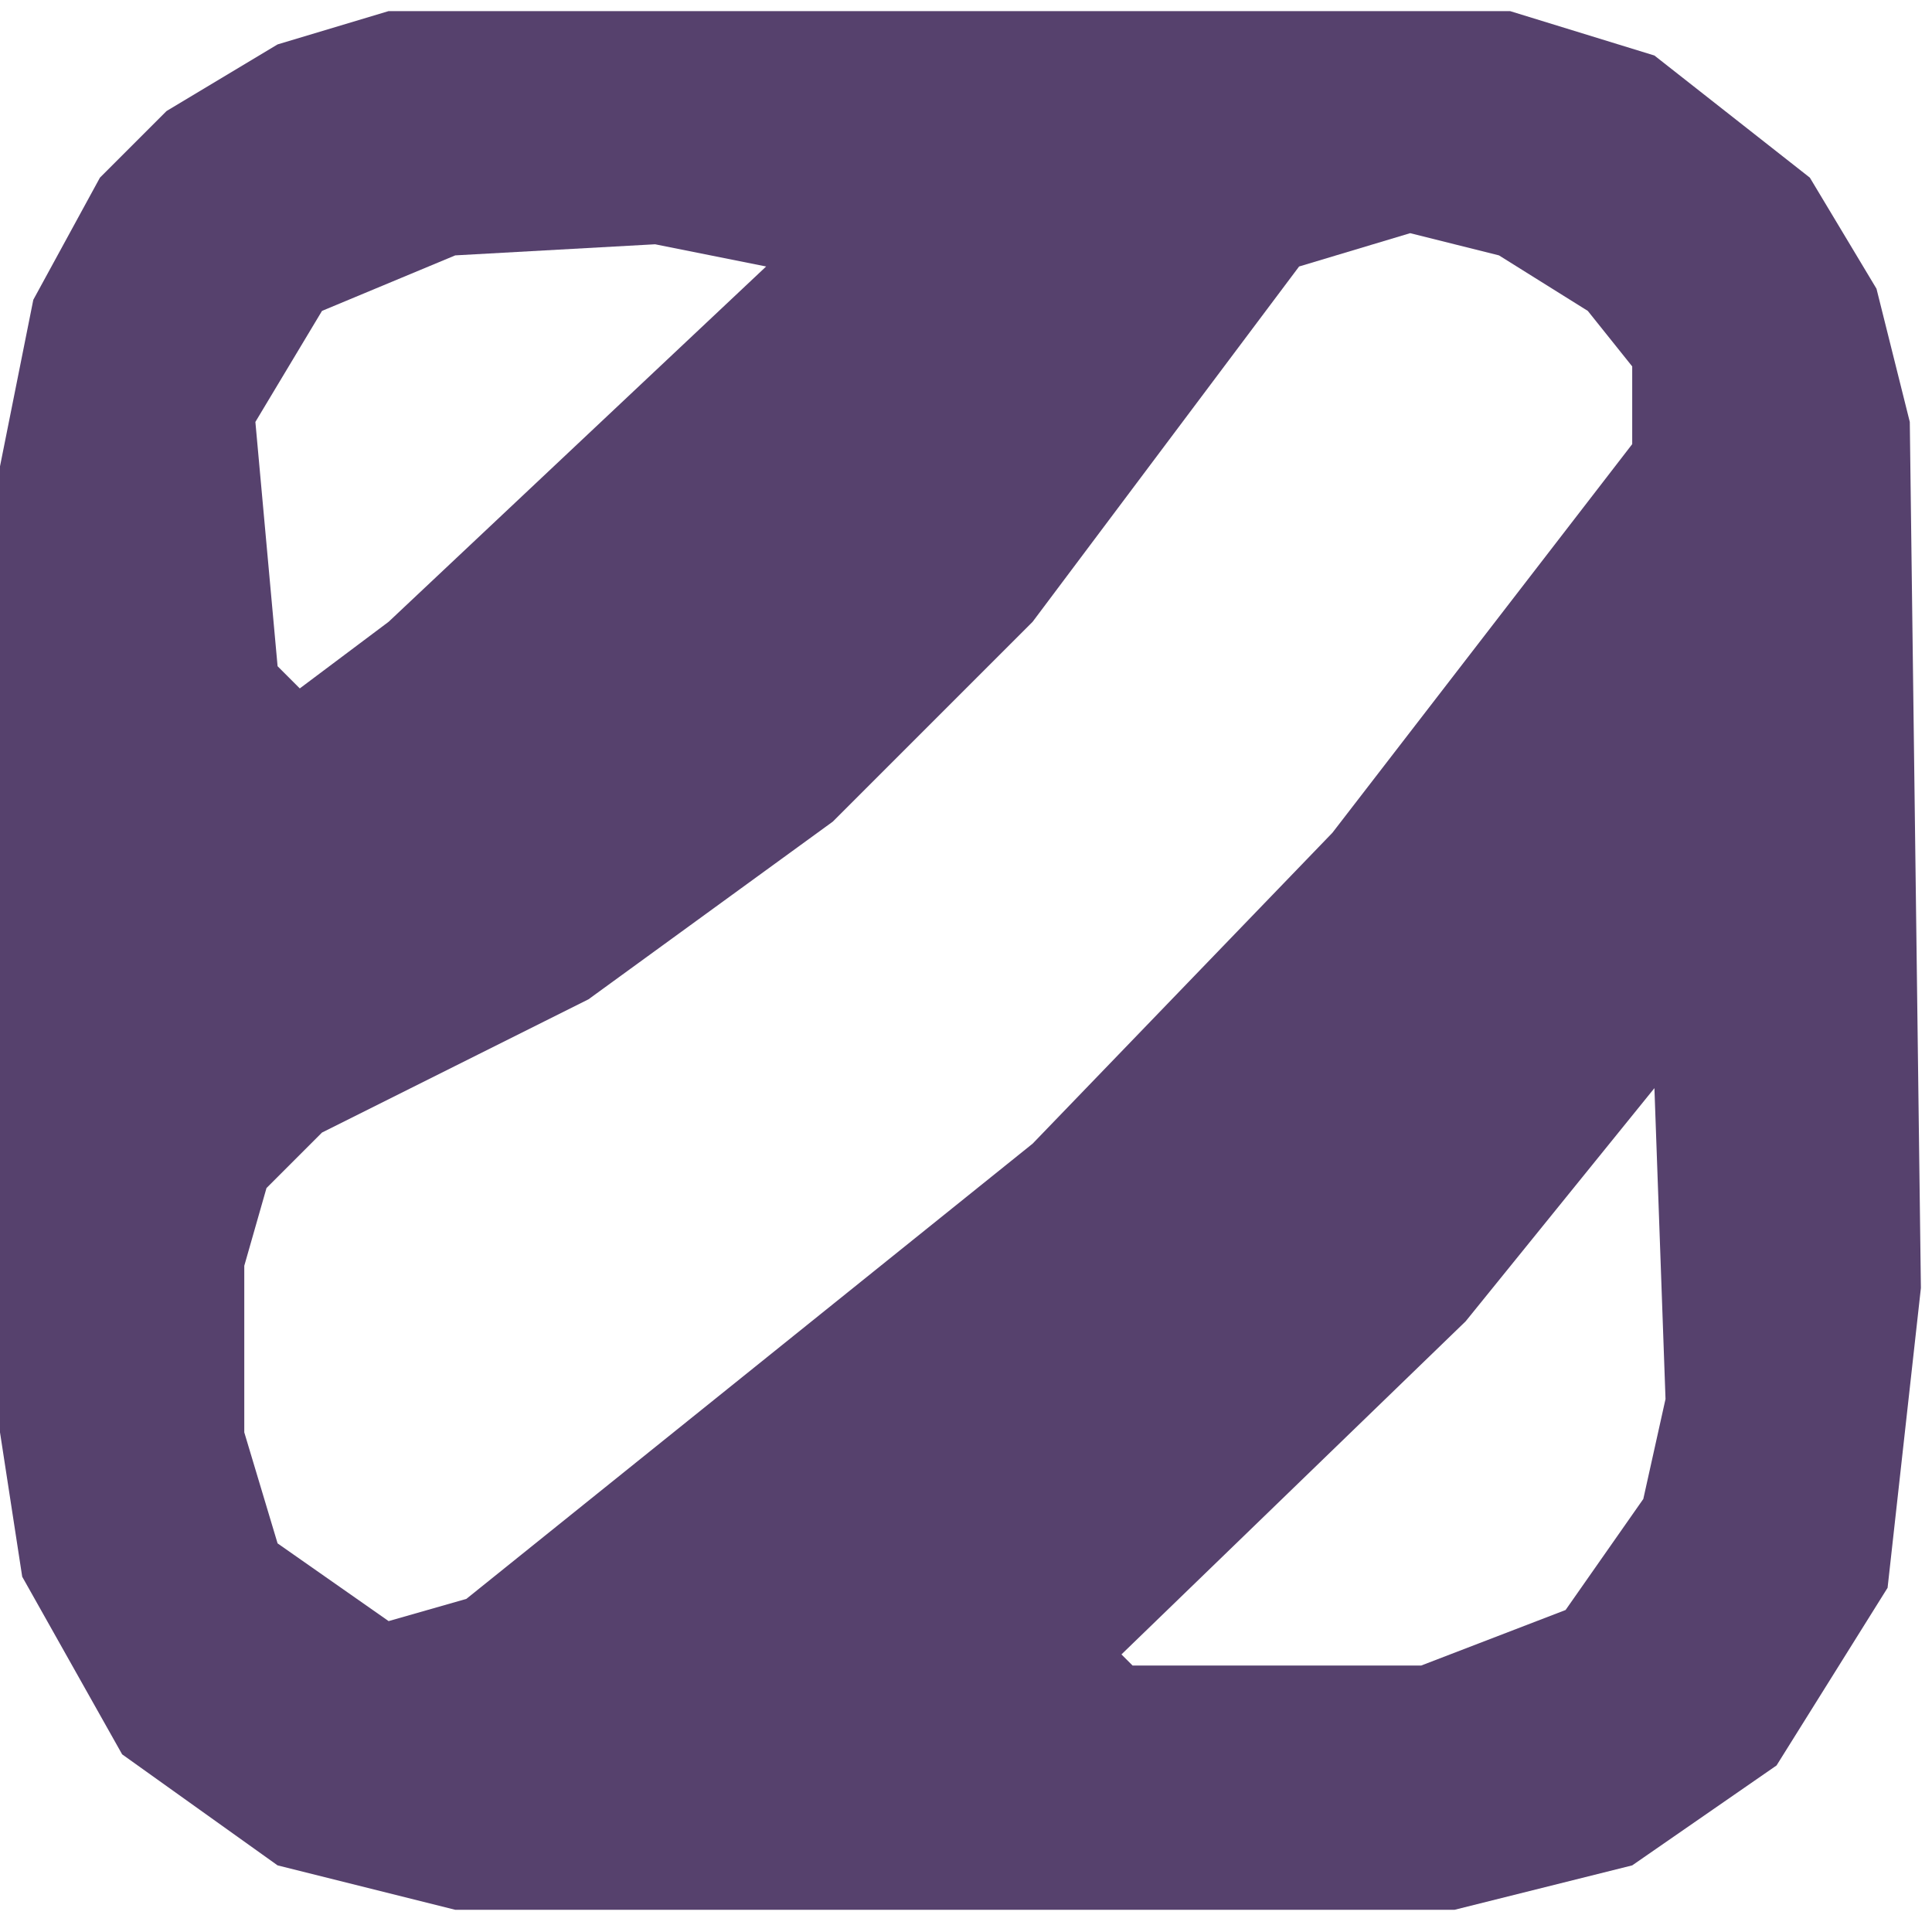
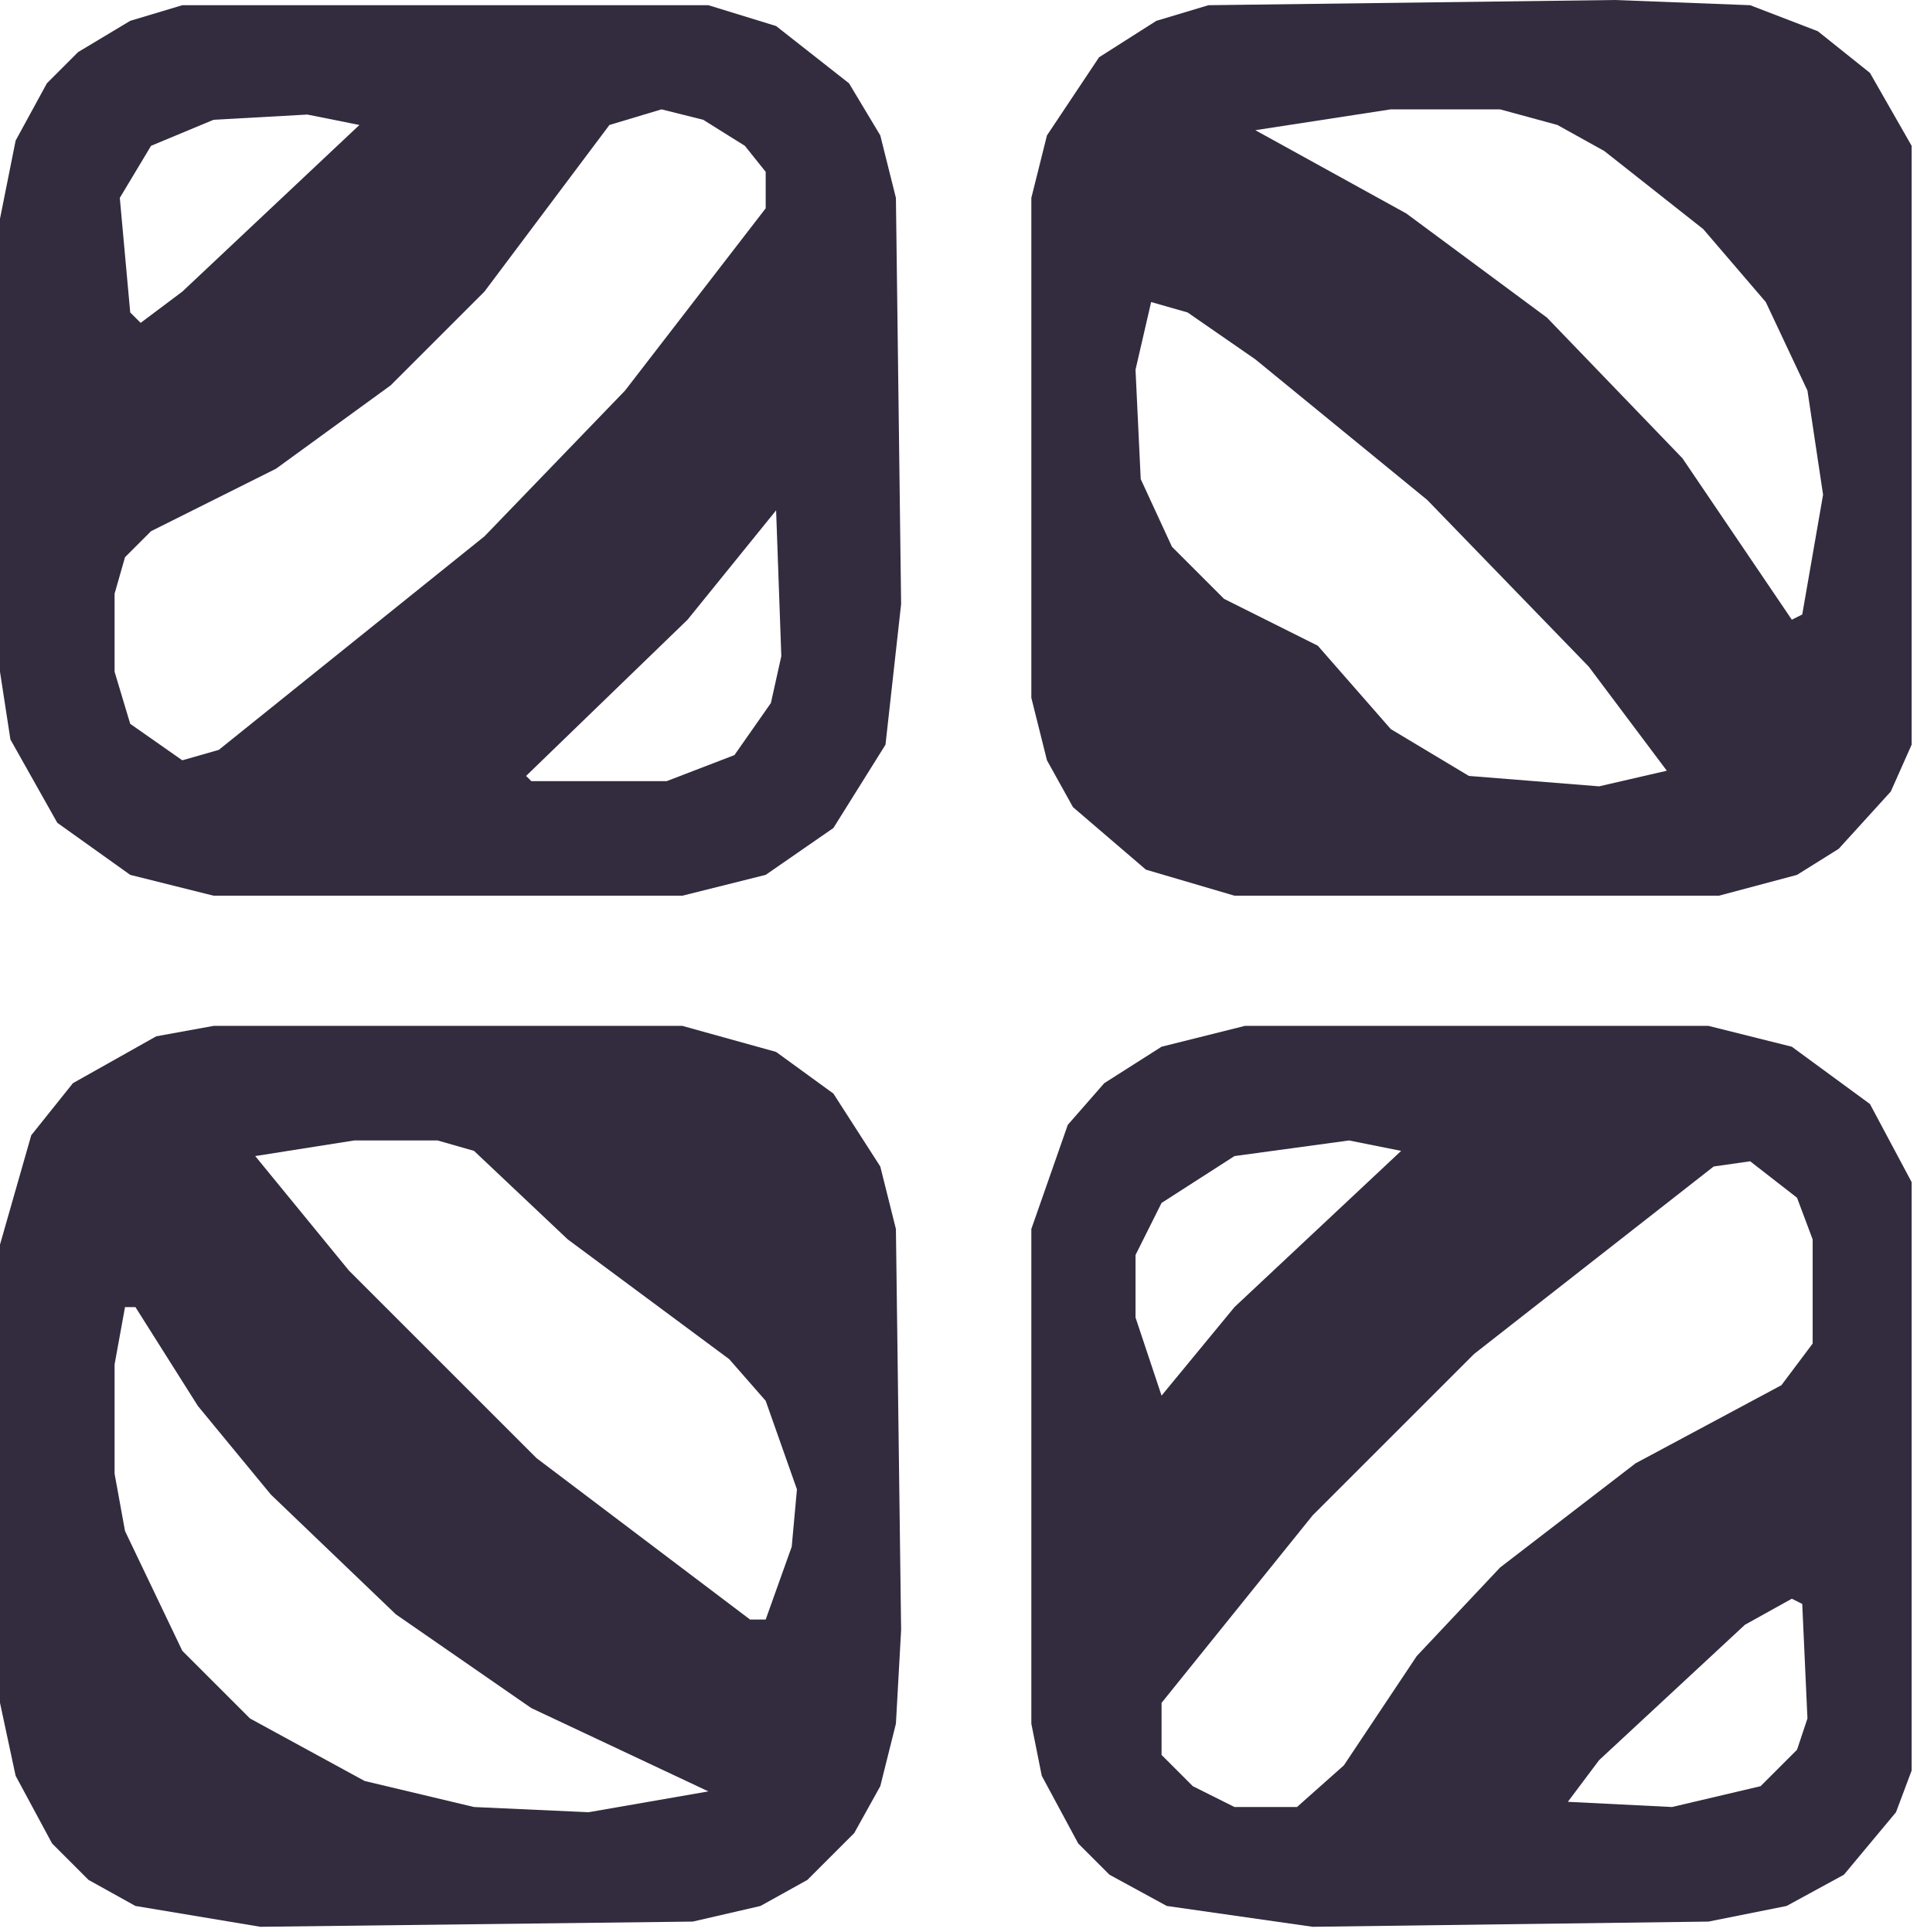
- <svg xmlns="http://www.w3.org/2000/svg" viewBox="0 0 174 174" role="img" aria-label="ZebraByte emblem">
-   <path d="M212,208 L205,216 L198,236 L198,331 L200,341 L207,354 L213,360 L224,366 L252,370 L328,369 L343,366 L354,360 L364,348 L367,340 L367,227 L359,212 L344,201 L328,197 L239,197 L223,201Z M346,308 L347,330 L345,336 L338,343 L321,347 L301,346 L307,338 L335,312 L344,307Z M345,230 L348,238 L348,258 L342,266 L314,281 L288,301 L272,318 L258,339 L249,347 L237,347 L229,343 L223,337 L223,327 L252,291 L283,260 L329,224 L336,223Z M269,221 L237,251 L223,268 L218,253 L218,241 L223,231 L237,222 L259,219Z M14,208 L6,218 L0,239 L0,327 L3,341 L10,354 L17,361 L26,366 L50,370 L133,369 L146,366 L155,361 L164,352 L169,343 L172,331 L173,313 L172,236 L169,224 L160,210 L149,202 L131,197 L41,197 L30,199Z M24,251 L26,251 L38,270 L52,287 L76,310 L102,328 L136,344 L113,348 L91,347 L70,342 L48,330 L35,317 L24,294 L22,283 L22,262Z M49,222 L68,219 L84,219 L91,221 L109,238 L140,261 L147,269 L153,286 L152,297 L147,311 L144,311 L103,280 L67,244Z M15,10 L9,16 L3,27 L0,42 L0,129 L2,142 L11,158 L25,168 L41,172 L131,172 L147,168 L160,159 L170,143 L173,116 L172,38 L169,26 L163,16 L149,5 L136,1 L35,1 L25,4Z M149,98 L150,126 L148,135 L141,145 L128,150 L102,150 L101,149 L132,119Z M69,24 L35,56 L27,62 L25,60 L23,38 L29,28 L41,23 L59,22Z M143,28 L147,33 L147,40 L120,75 L93,103 L42,144 L35,146 L25,139 L22,129 L22,114 L24,107 L29,102 L53,90 L75,74 L93,56 L117,24 L127,21 L135,23Z M211,11 L201,26 L198,38 L198,134 L201,146 L206,155 L220,167 L237,172 L330,172 L345,168 L353,163 L363,152 L367,143 L367,28 L359,14 L349,6 L336,1 L310,0 L232,1 L222,4Z M221,58 L228,60 L241,69 L274,96 L305,128 L320,148 L307,151 L282,149 L267,140 L253,124 L235,115 L225,105 L219,92 L218,71Z M241,25 L267,21 L288,21 L299,24 L308,29 L327,44 L339,58 L347,75 L350,95 L346,118 L344,119 L323,88 L297,61 L270,41Z" fill="#56416d" fill-rule="evenodd" />
+ <svg xmlns="http://www.w3.org/2000/svg" viewBox="0 0 368 371" role="img" aria-label="ZebraByte four-piece emblem">
+   <path d="M212,208 L205,216 L198,236 L198,331 L200,341 L207,354 L213,360 L224,366 L252,370 L328,369 L343,366 L354,360 L364,348 L367,340 L367,227 L359,212 L344,201 L328,197 L239,197 L223,201Z M346,308 L347,330 L345,336 L338,343 L321,347 L301,346 L307,338 L335,312 L344,307Z M345,230 L348,238 L348,258 L342,266 L314,281 L288,301 L272,318 L258,339 L249,347 L237,347 L229,343 L223,337 L223,327 L252,291 L283,260 L329,224 L336,223Z M269,221 L237,251 L223,268 L218,253 L218,241 L223,231 L237,222 L259,219Z M14,208 L6,218 L0,239 L0,327 L3,341 L10,354 L17,361 L26,366 L50,370 L133,369 L146,366 L155,361 L164,352 L169,343 L172,331 L173,313 L172,236 L169,224 L160,210 L149,202 L131,197 L41,197 L30,199Z M24,251 L26,251 L38,270 L52,287 L76,310 L102,328 L136,344 L113,348 L91,347 L70,342 L48,330 L35,317 L24,294 L22,283 L22,262Z M49,222 L68,219 L84,219 L91,221 L109,238 L140,261 L147,269 L153,286 L152,297 L147,311 L144,311 L103,280 L67,244Z M15,10 L9,16 L3,27 L0,42 L0,129 L2,142 L11,158 L25,168 L41,172 L131,172 L147,168 L160,159 L170,143 L173,116 L172,38 L169,26 L163,16 L149,5 L136,1 L35,1 L25,4Z M149,98 L150,126 L148,135 L141,145 L128,150 L102,150 L101,149 L132,119Z M69,24 L35,56 L27,62 L25,60 L23,38 L29,28 L41,23 L59,22Z M143,28 L147,33 L147,40 L120,75 L93,103 L42,144 L35,146 L25,139 L22,129 L22,114 L24,107 L29,102 L53,90 L75,74 L93,56 L117,24 L127,21 L135,23Z M211,11 L201,26 L198,38 L198,134 L201,146 L206,155 L220,167 L237,172 L330,172 L345,168 L353,163 L363,152 L367,143 L367,28 L359,14 L349,6 L336,1 L310,0 L232,1 L222,4Z M221,58 L228,60 L241,69 L274,96 L305,128 L320,148 L307,151 L282,149 L267,140 L253,124 L235,115 L225,105 L219,92 L218,71Z M241,25 L267,21 L288,21 L299,24 L308,29 L327,44 L339,58 L347,75 L350,95 L346,118 L344,119 L323,88 L297,61 L270,41Z" fill="#332b3e" fill-rule="evenodd" />
</svg>
